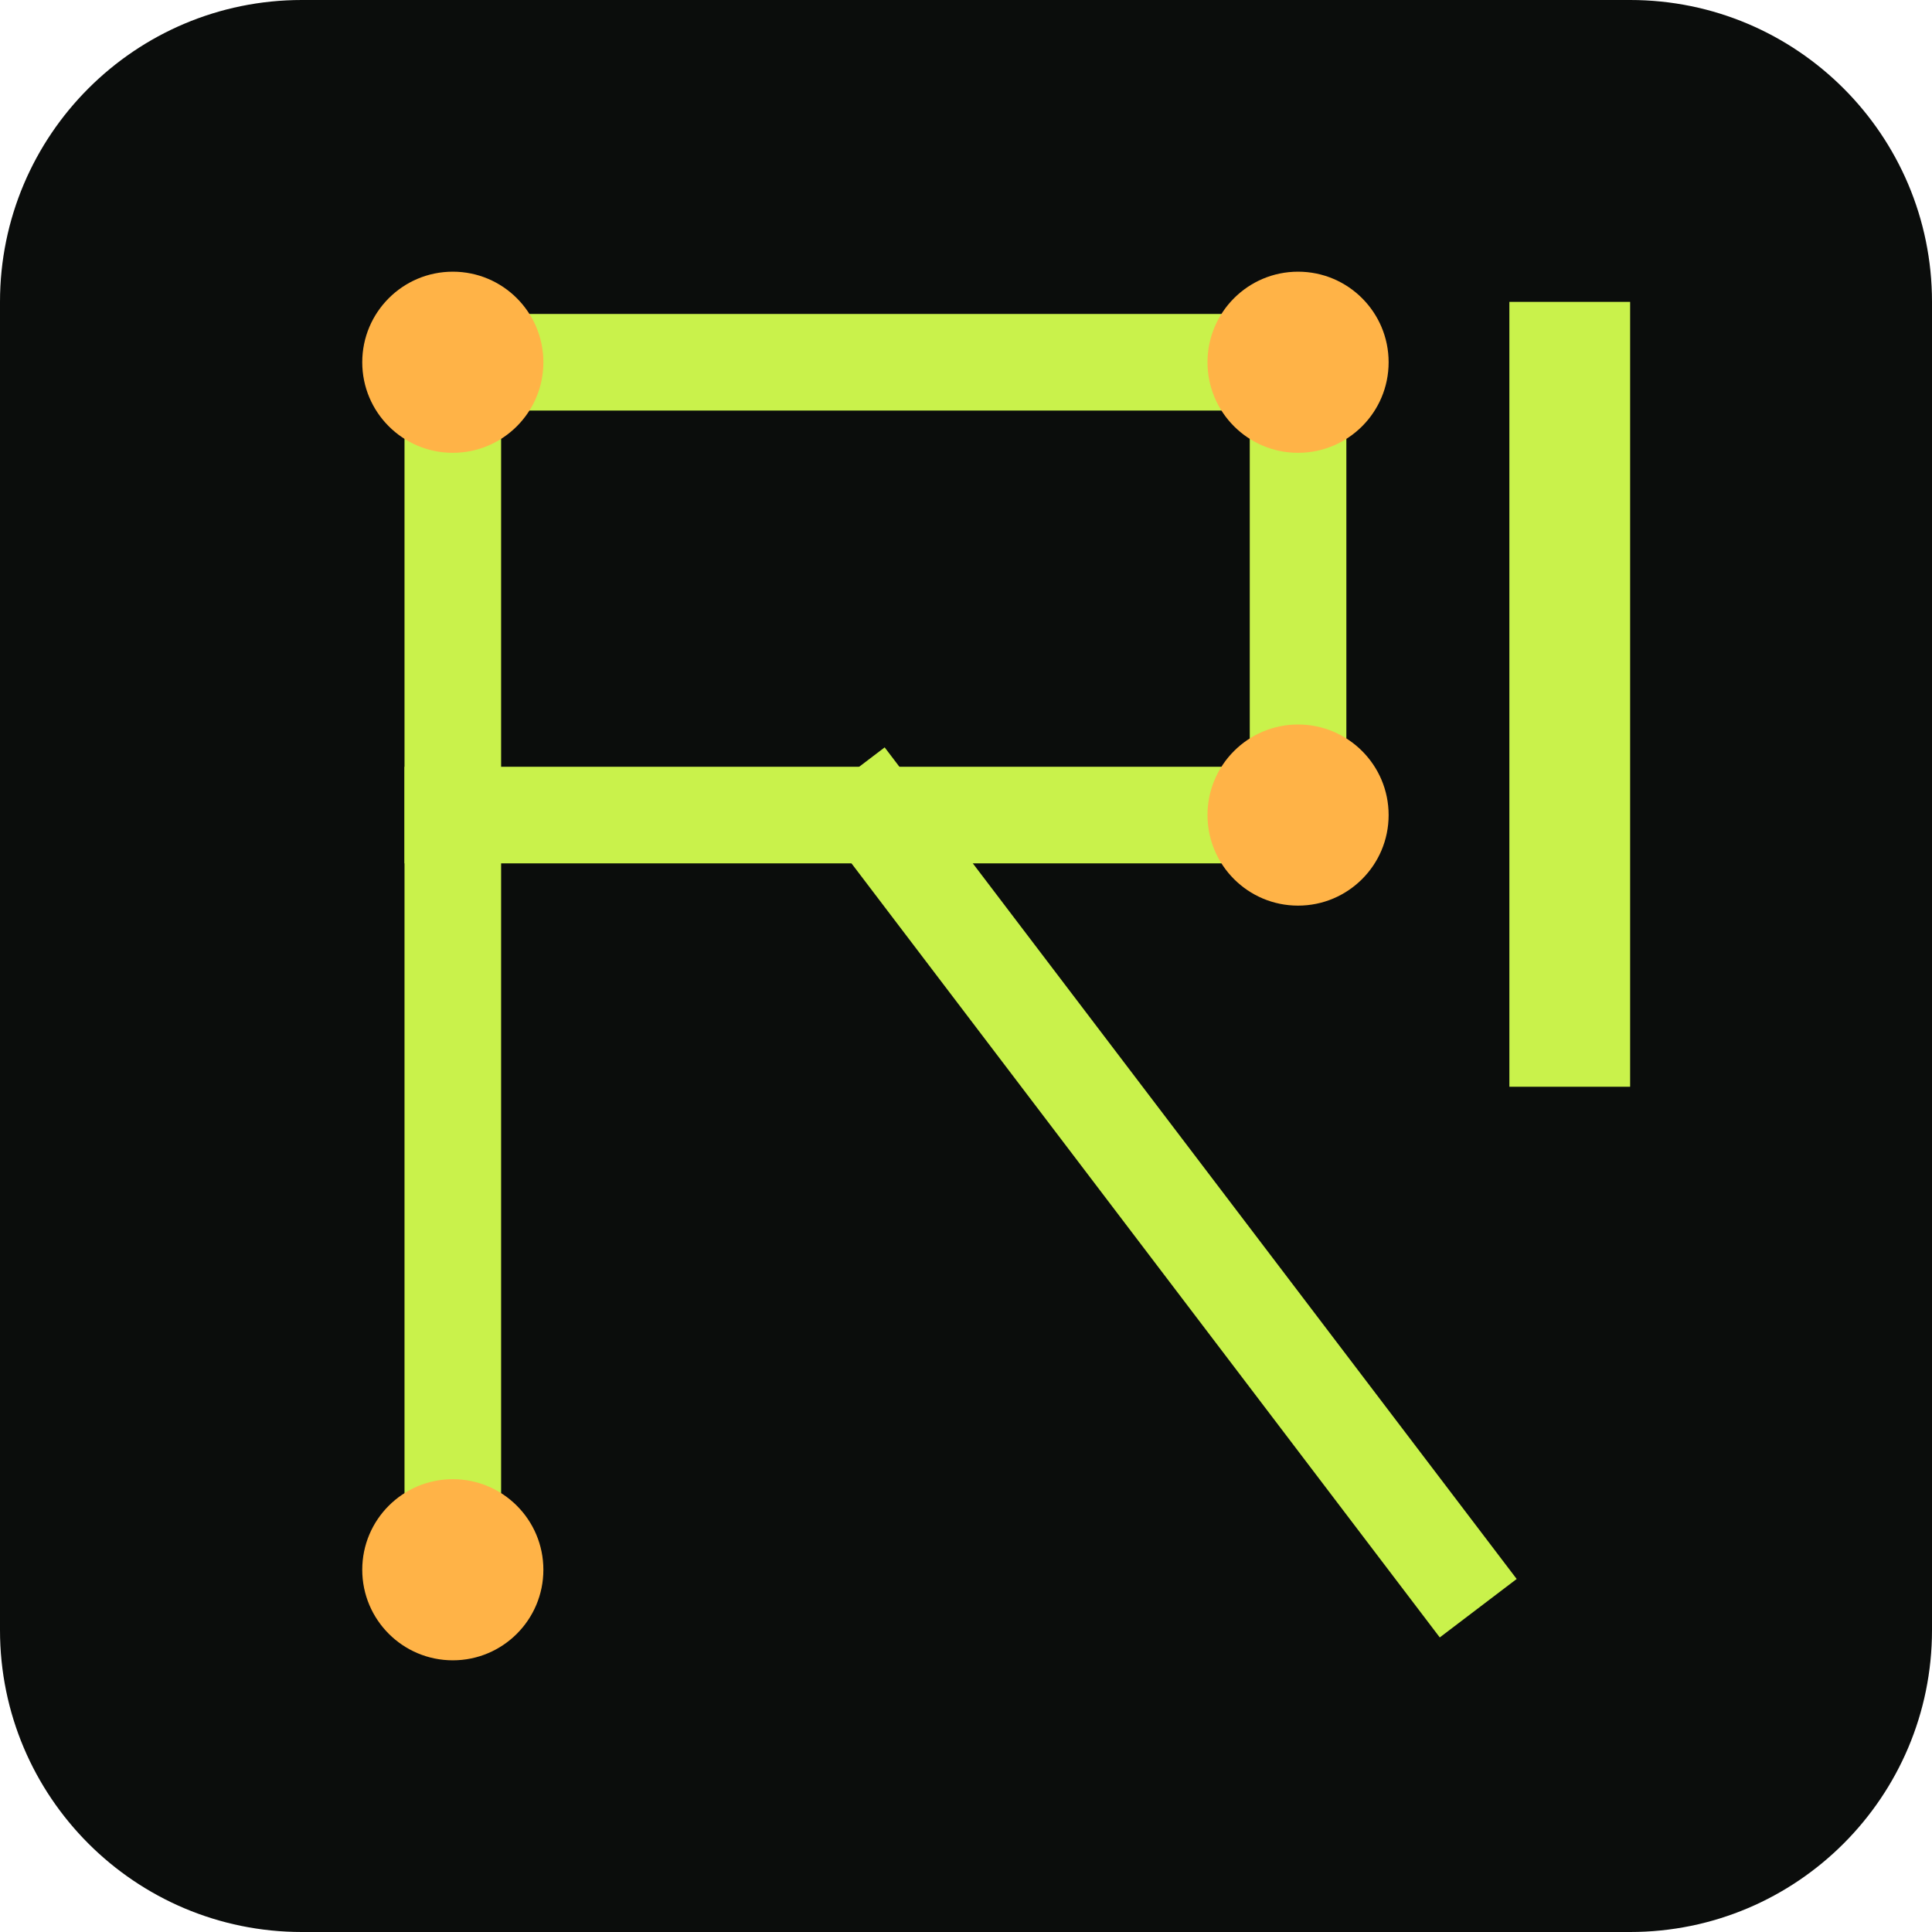
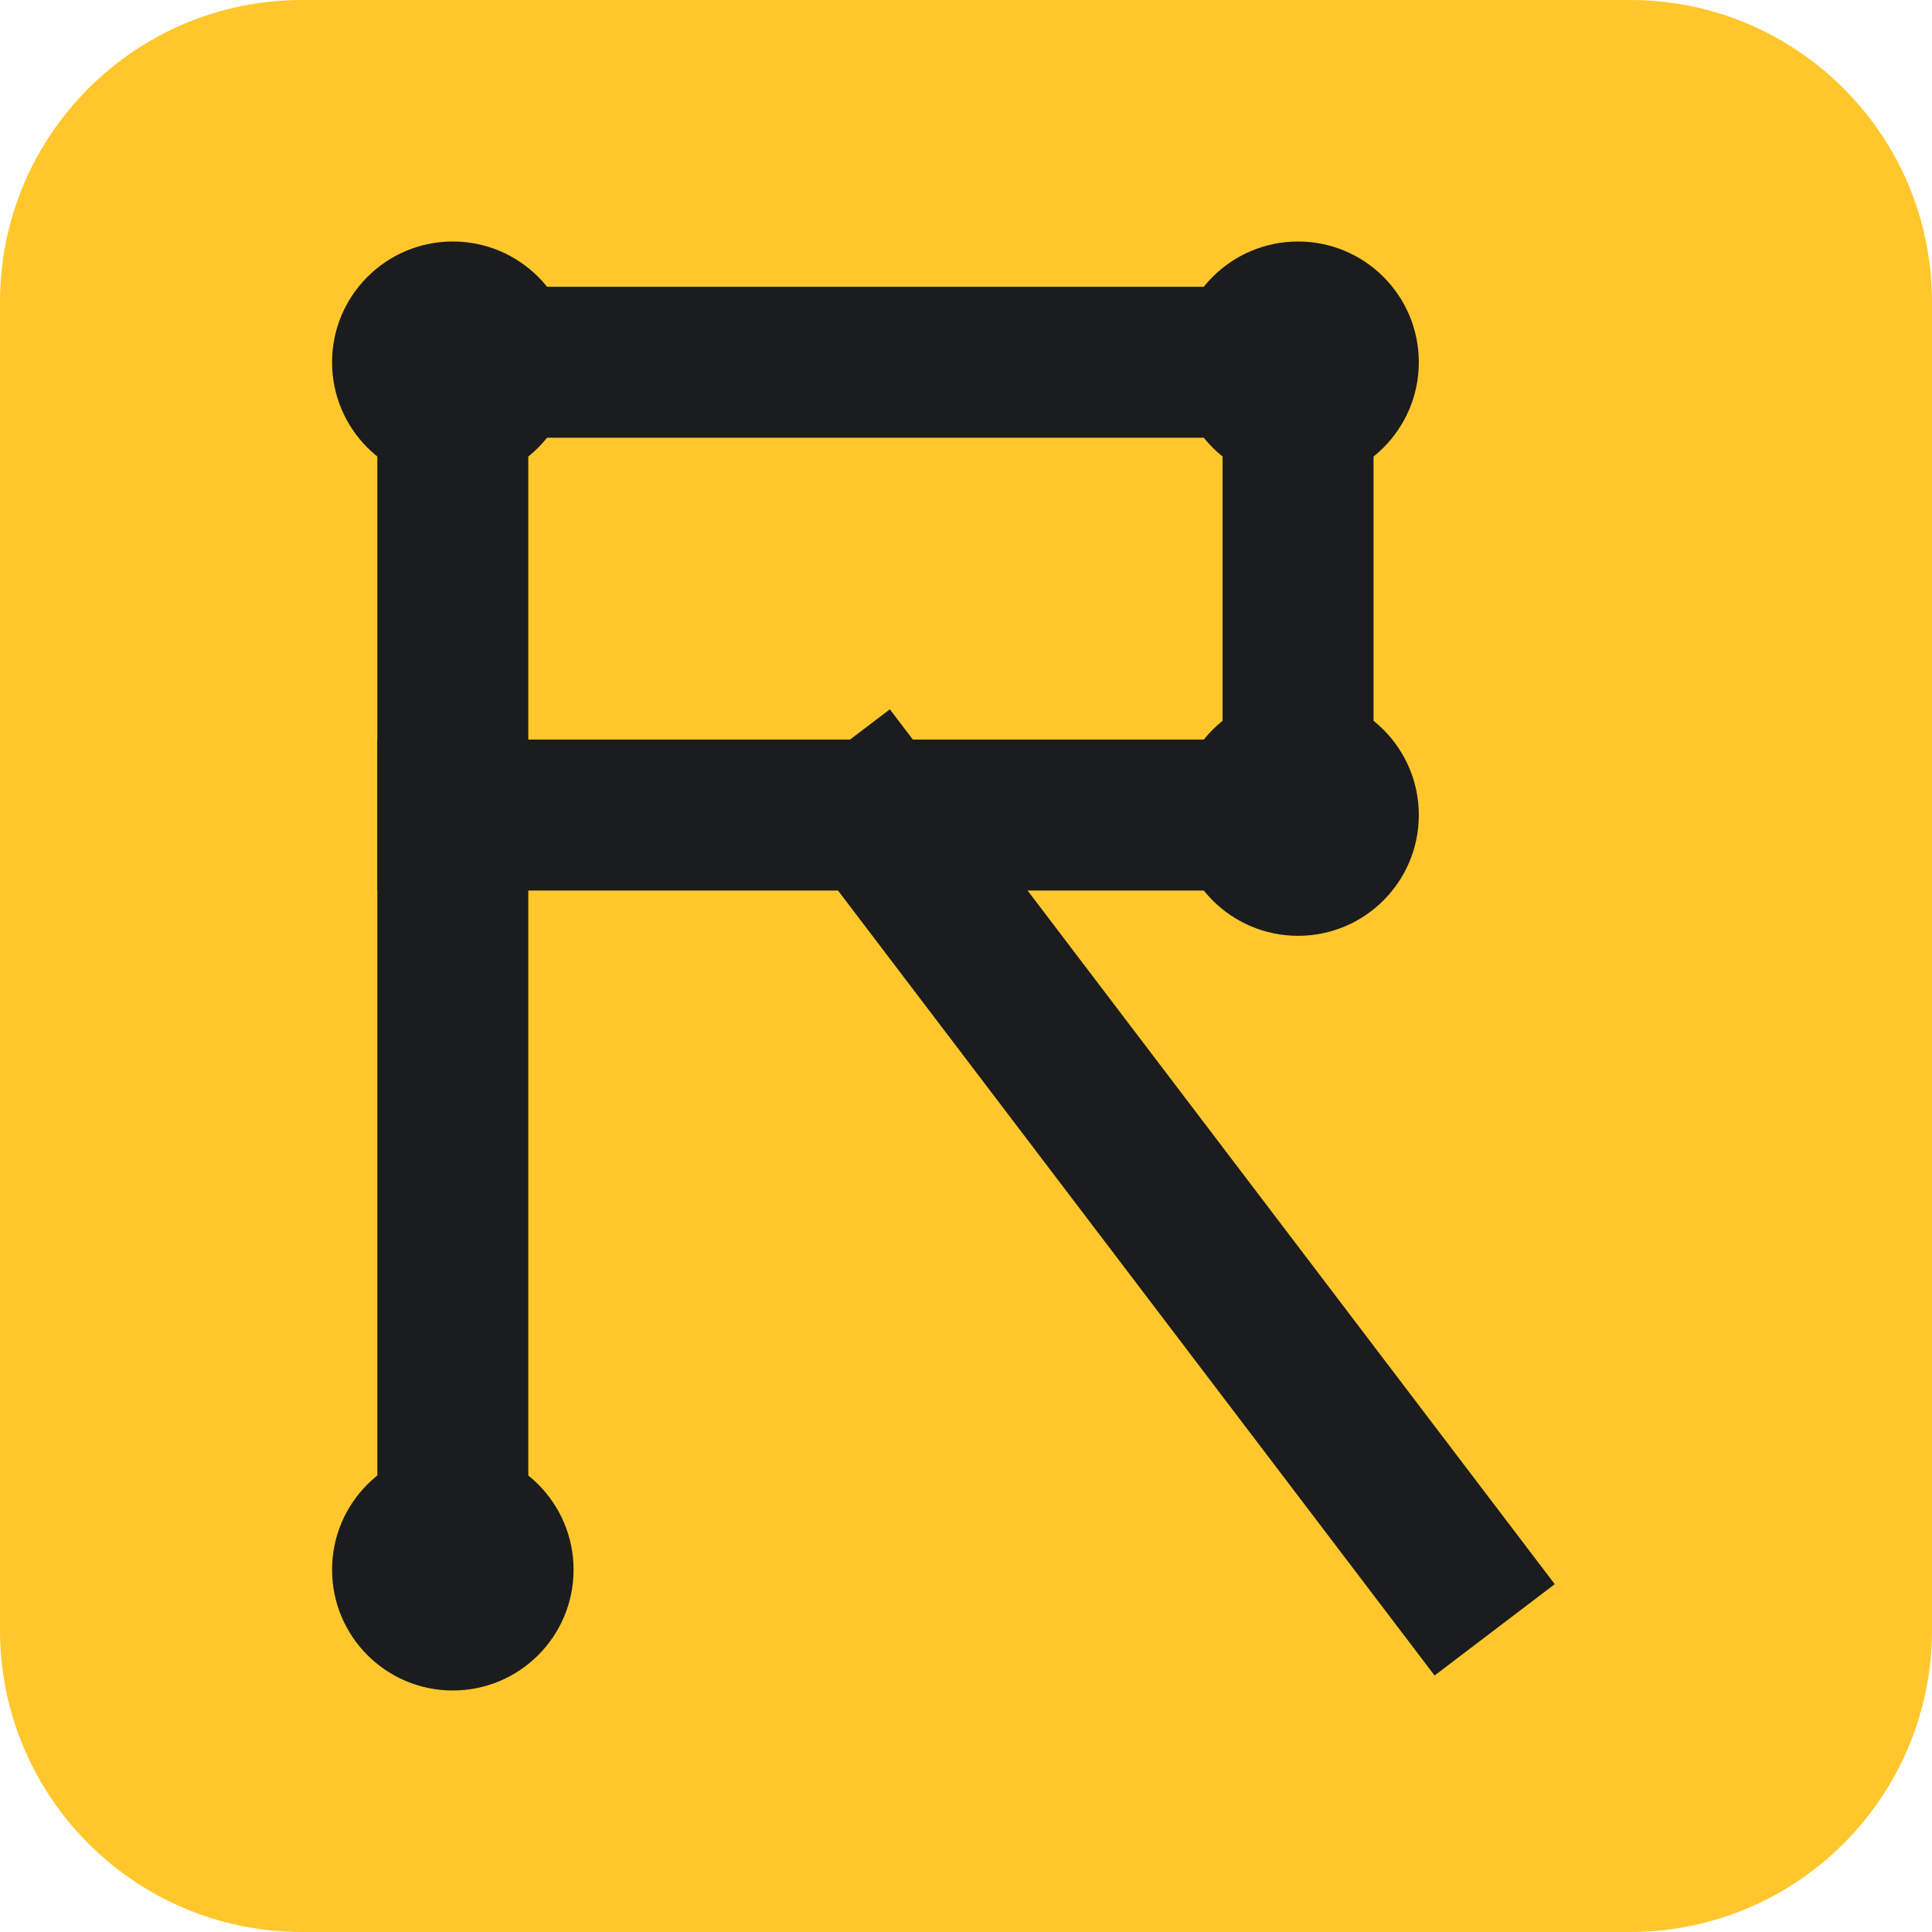
<svg xmlns="http://www.w3.org/2000/svg" viewBox="0 0 64 64">
-   <rect width="64" height="64" rx="10" fill="#0b0d0c" />
-   <g stroke="#c9f24b" stroke-width="3.2" stroke-linecap="square" fill="none">
+   <rect width="64" height="64" rx="10" fill="#ffc72c" />
+   <g stroke="#1b1c1e" stroke-width="5" stroke-linecap="square" fill="none">
    <path d="M15 12 L15 52" />
    <path d="M15 12 L43 12 L43 27 L15 27" />
    <path d="M29 27 L48 52" />
  </g>
-   <g fill="#ffb347">
-     <circle cx="15" cy="12" r="3" />
-     <circle cx="43" cy="12" r="3" />
-     <circle cx="43" cy="27" r="3" />
-     <circle cx="15" cy="52" r="3" />
+   <g fill="#1b1c1e">
+     <circle cx="15" cy="12" r="4" />
+     <circle cx="43" cy="12" r="4" />
+     <circle cx="43" cy="27" r="4" />
+     <circle cx="15" cy="52" r="4" />
  </g>
-   <rect x="50" y="10" width="4" height="26" fill="#c9f24b">
-     <animate attributeName="opacity" values="1;0;1" dur="1.1s" repeatCount="indefinite" />
-   </rect>
</svg>
